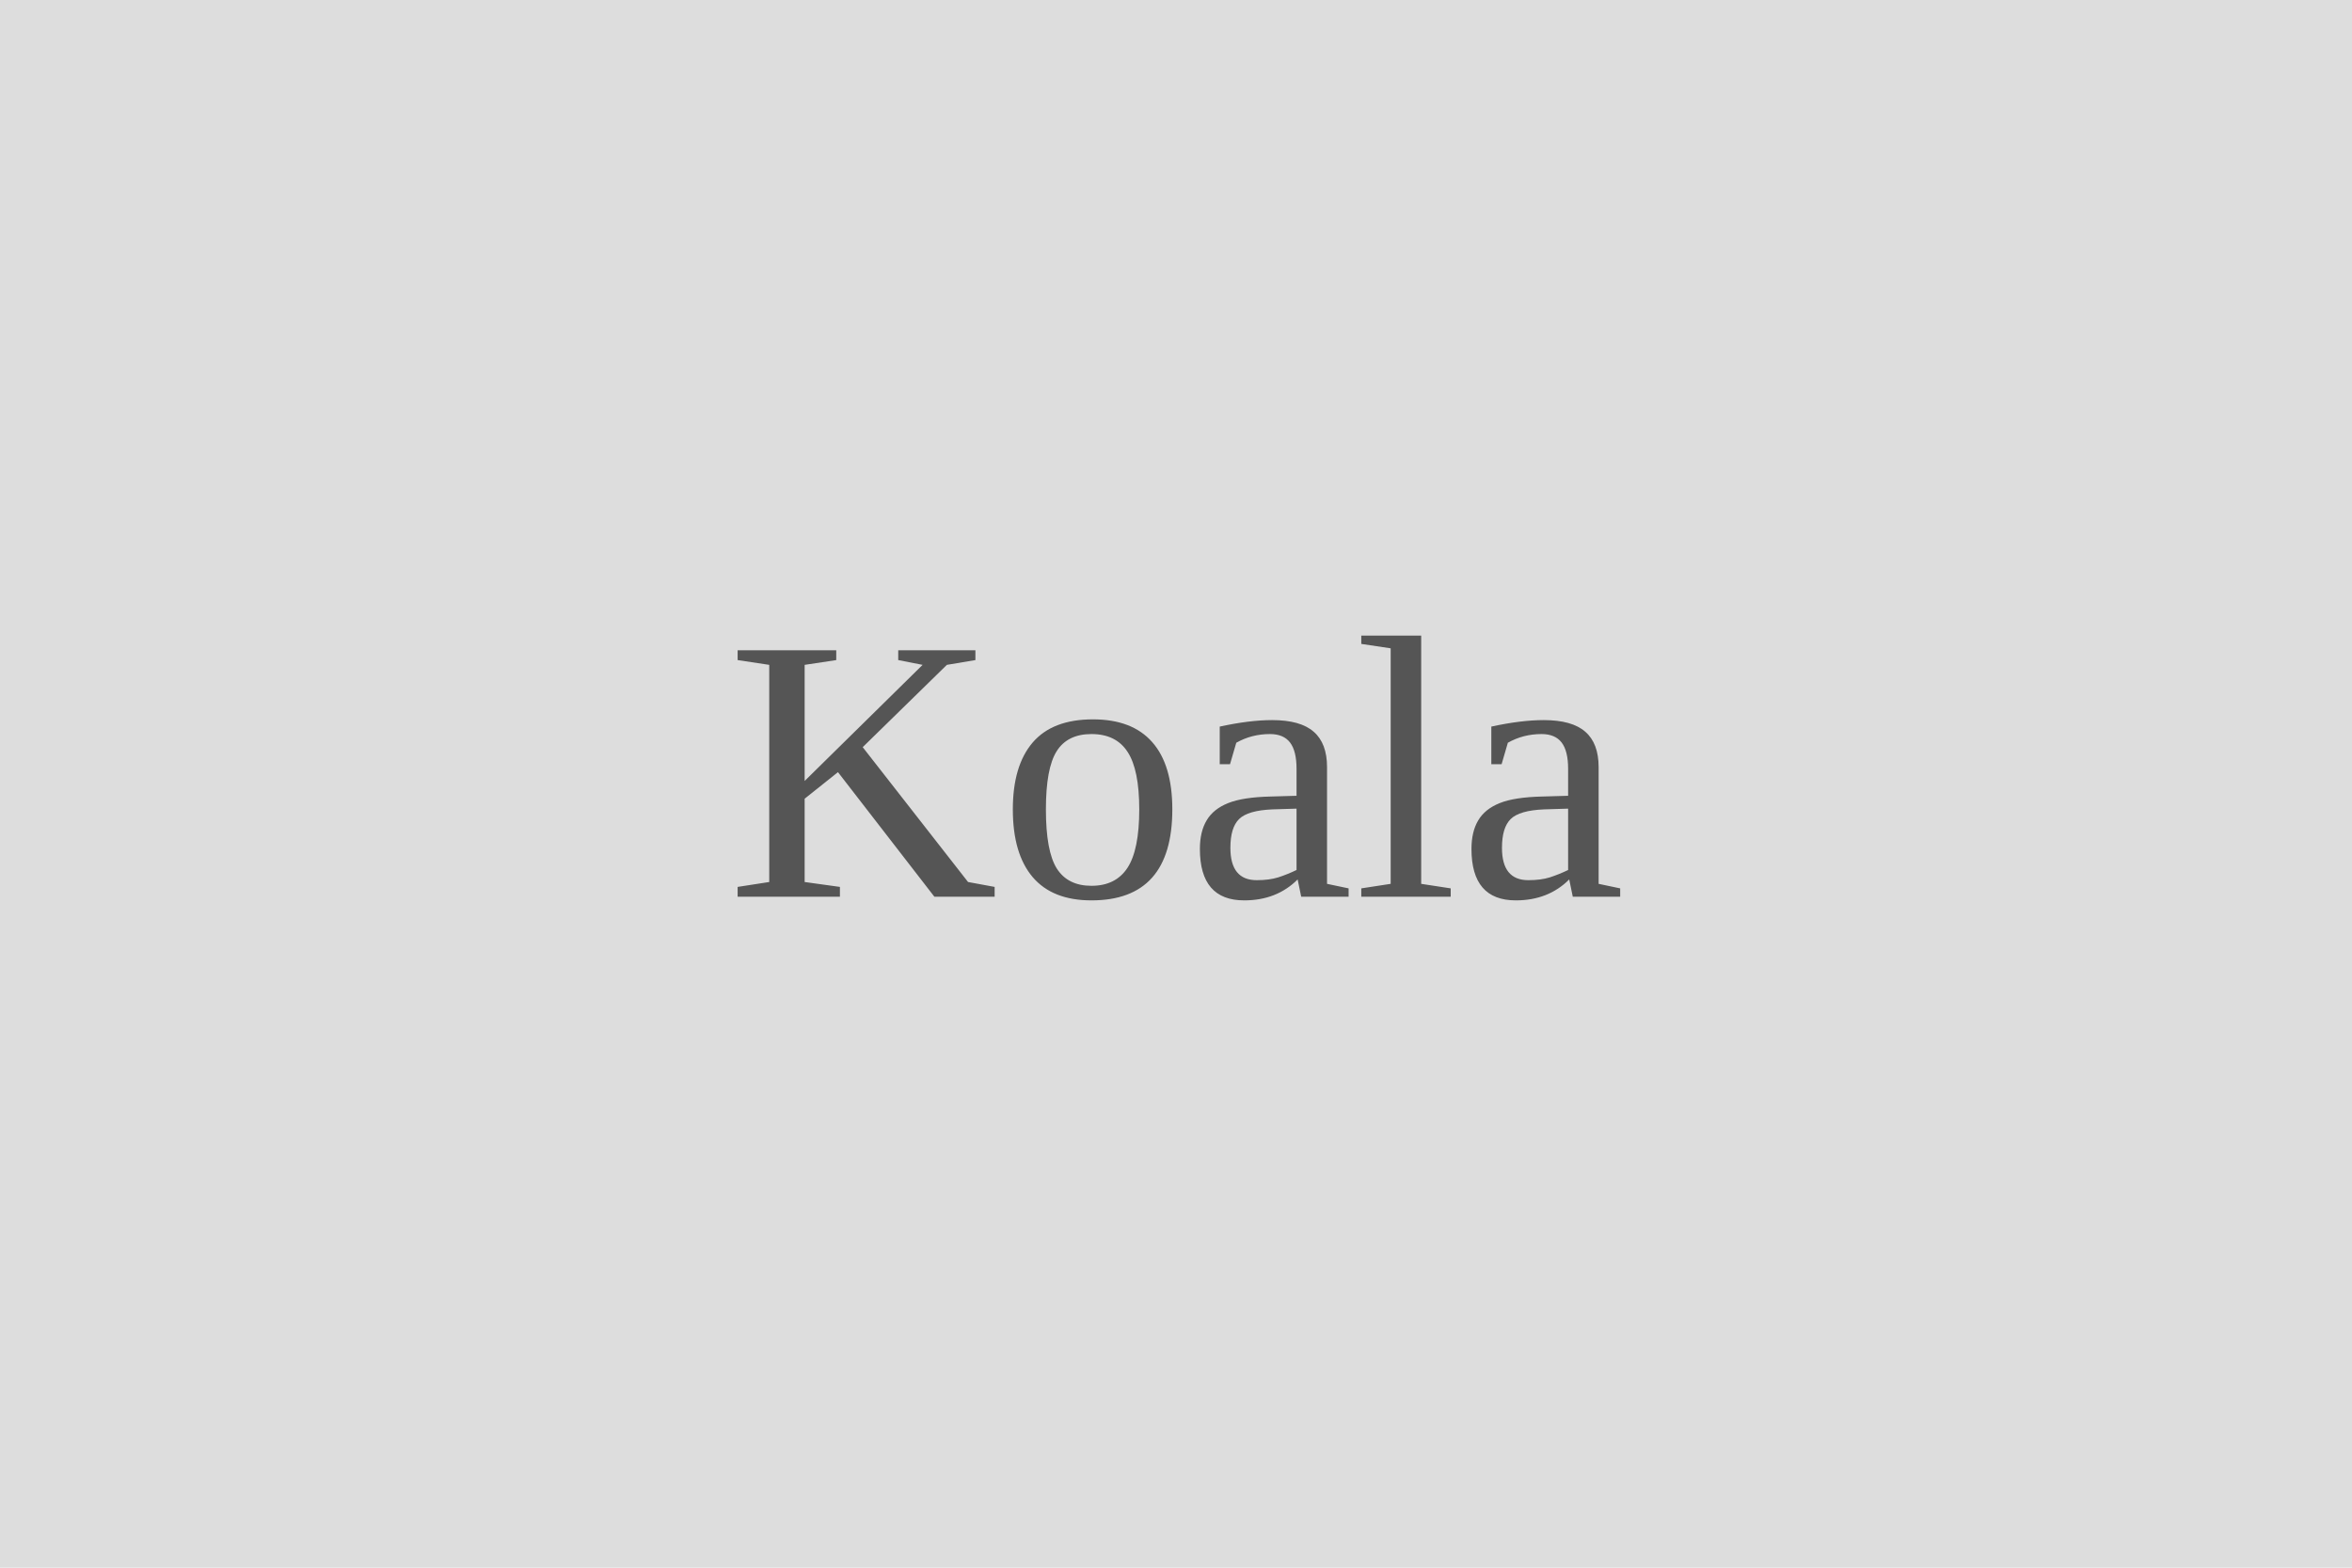
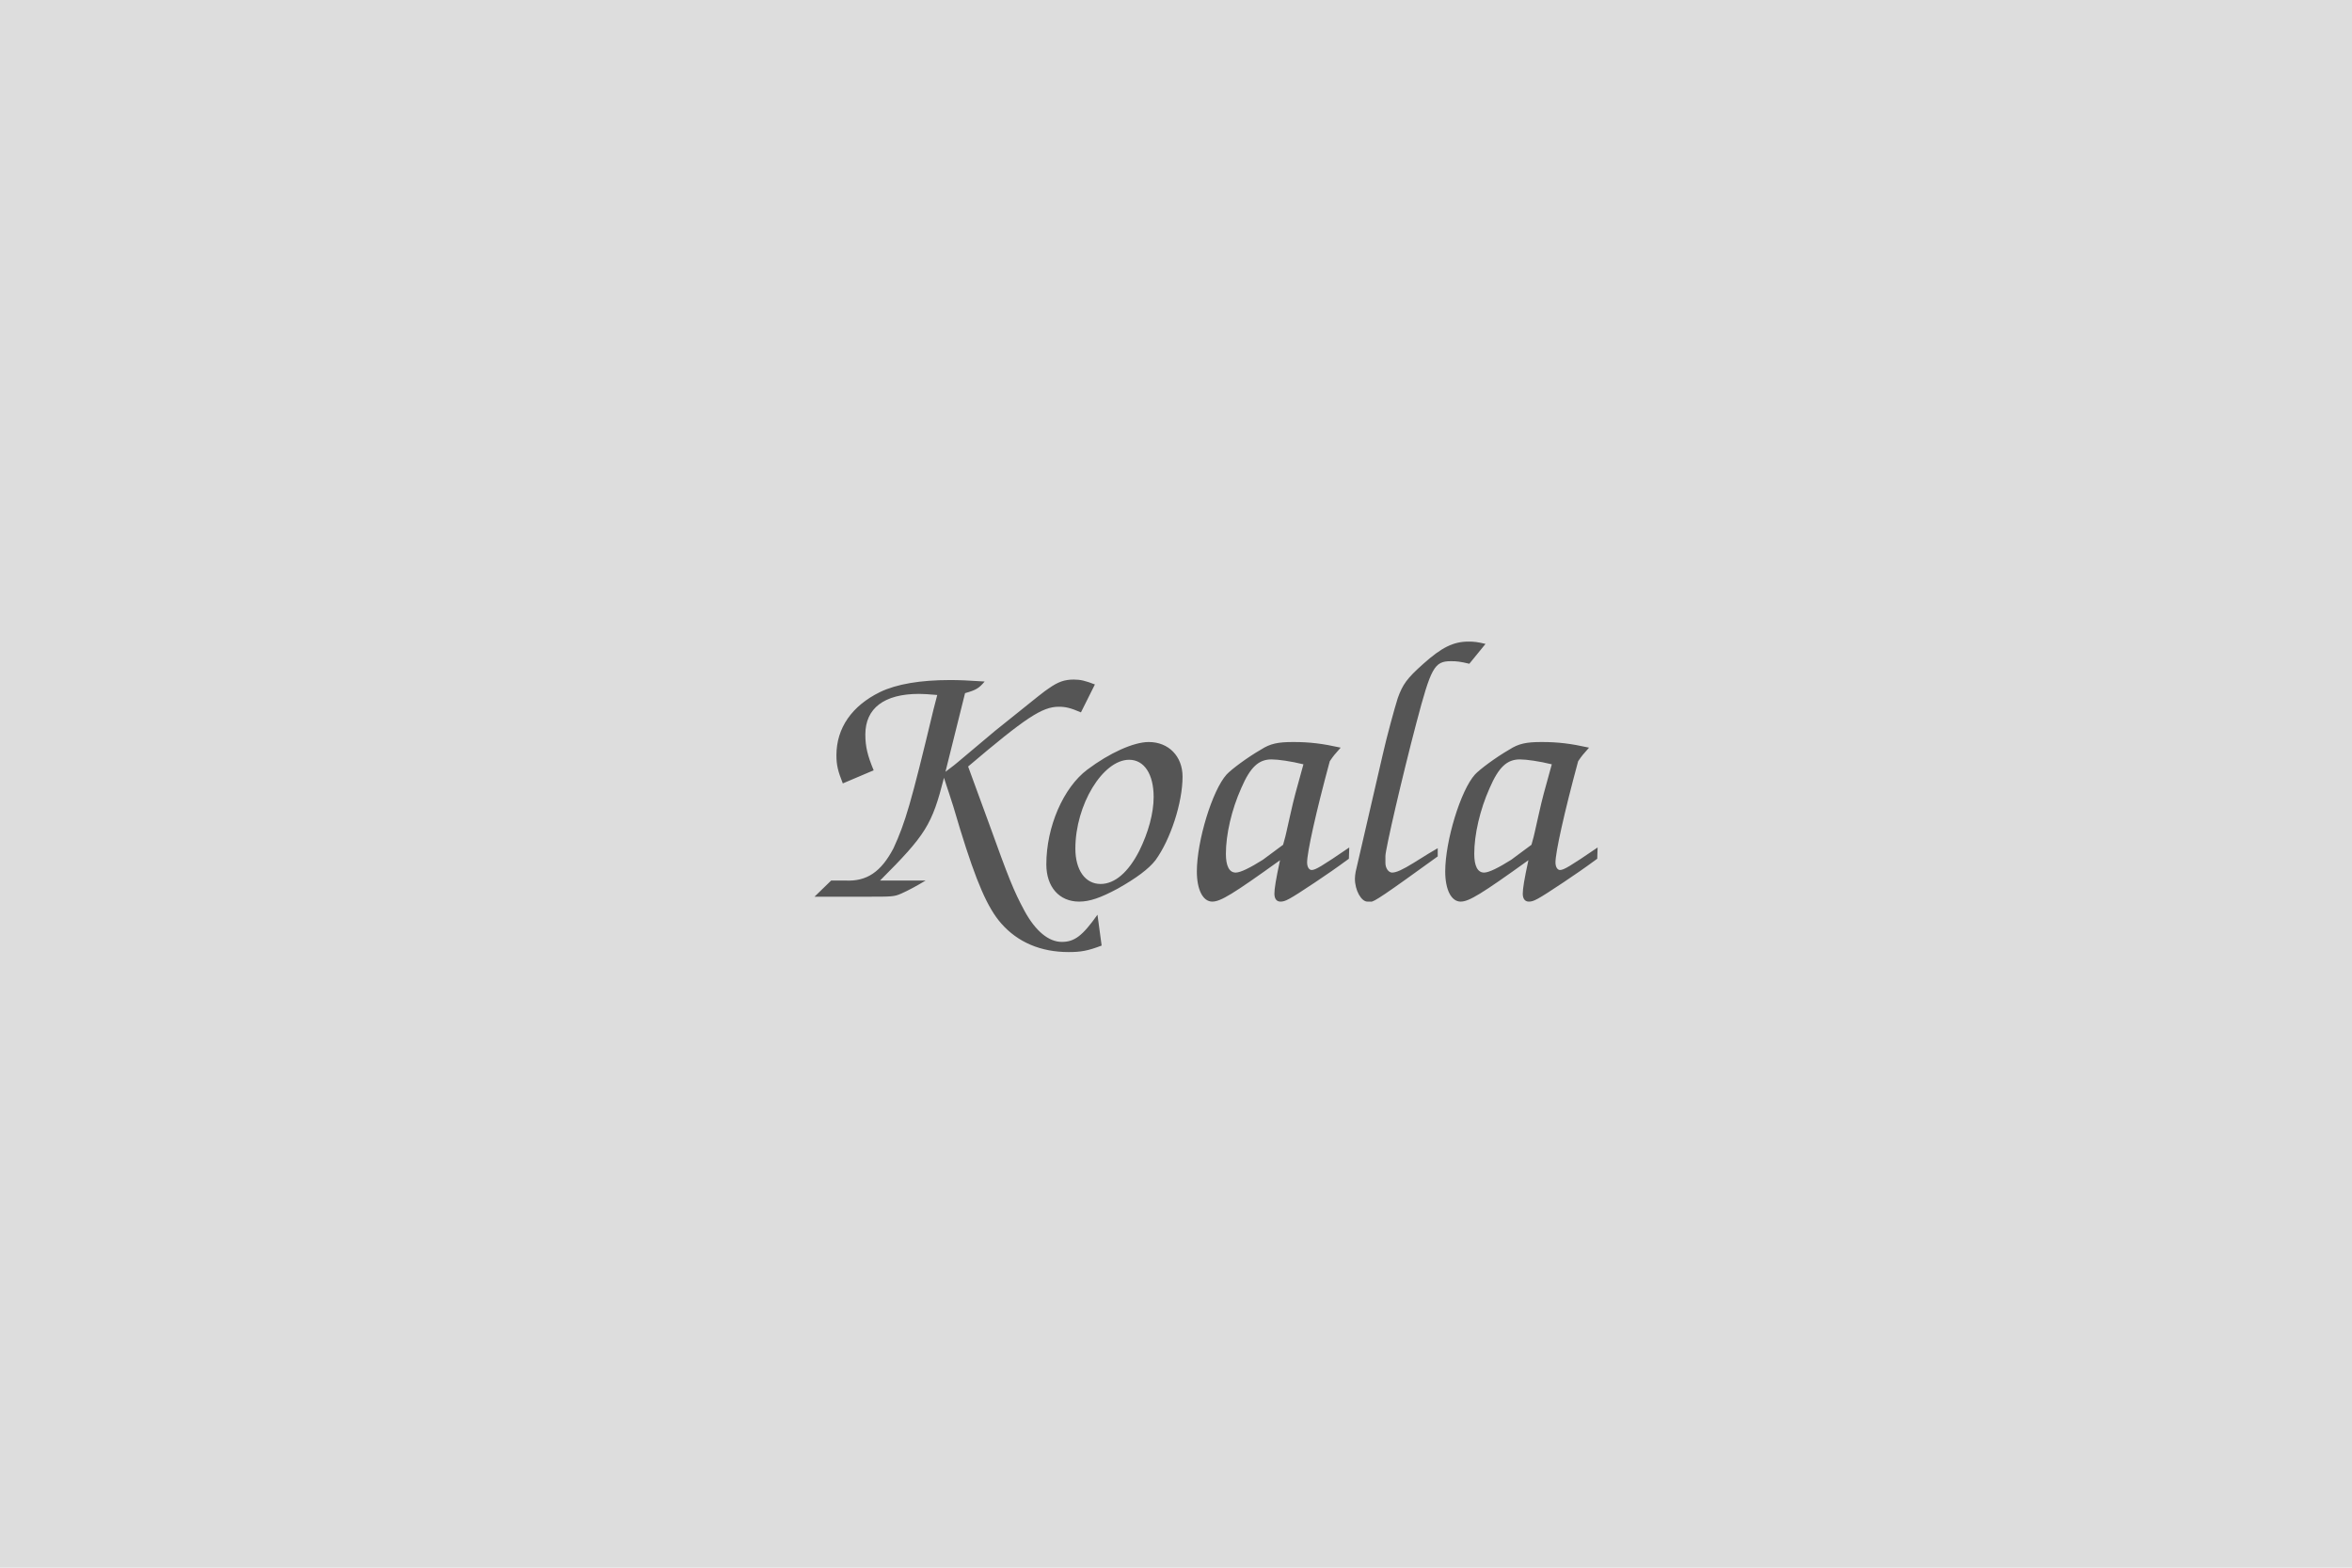
<svg xmlns="http://www.w3.org/2000/svg" width="300" height="200" viewBox="0 0 300 200">
  <rect width="100%" height="100%" fill="#ddd" />
-   <text x="50%" y="50%" text-anchor="middle" fill="#555" font-size="48" dy=".3em">Koala</text>
+   <text font-family="Comic Sans MS, Comic Sans, cursive" x="50%" y="50%" text-anchor="middle" fill="#555" font-size="48" dy=".3em">Koala</text>
</svg>
